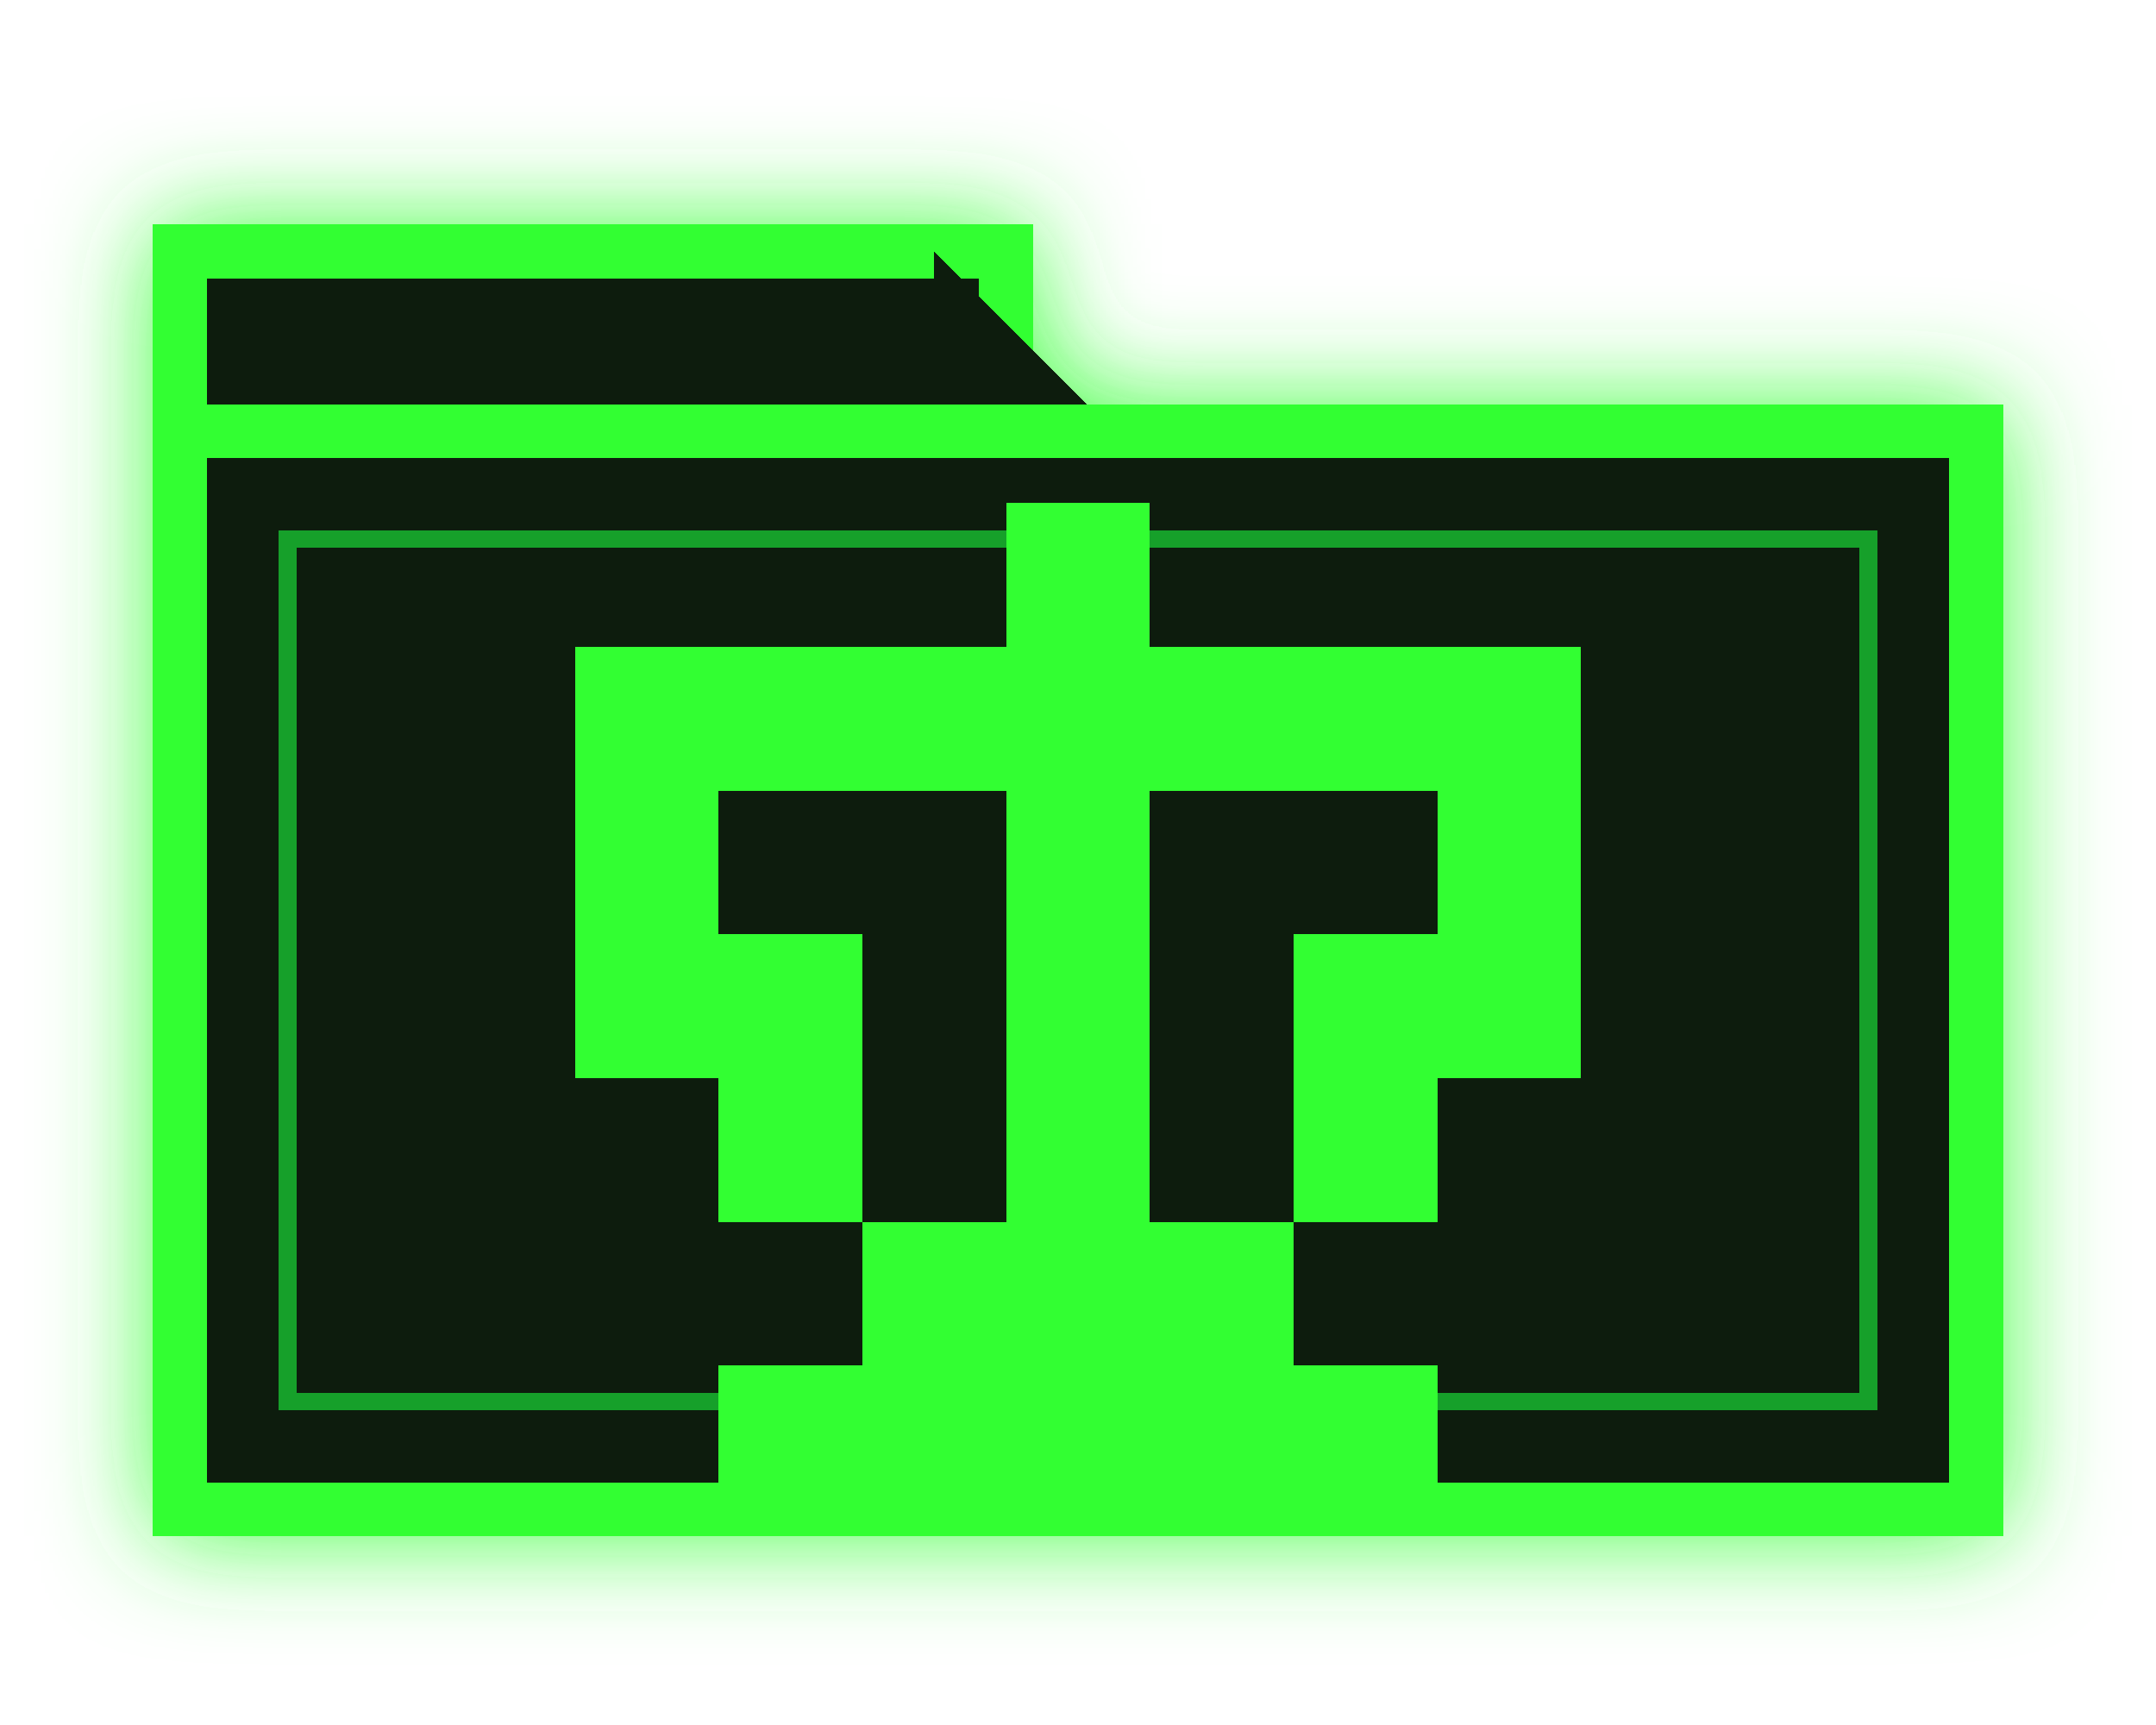
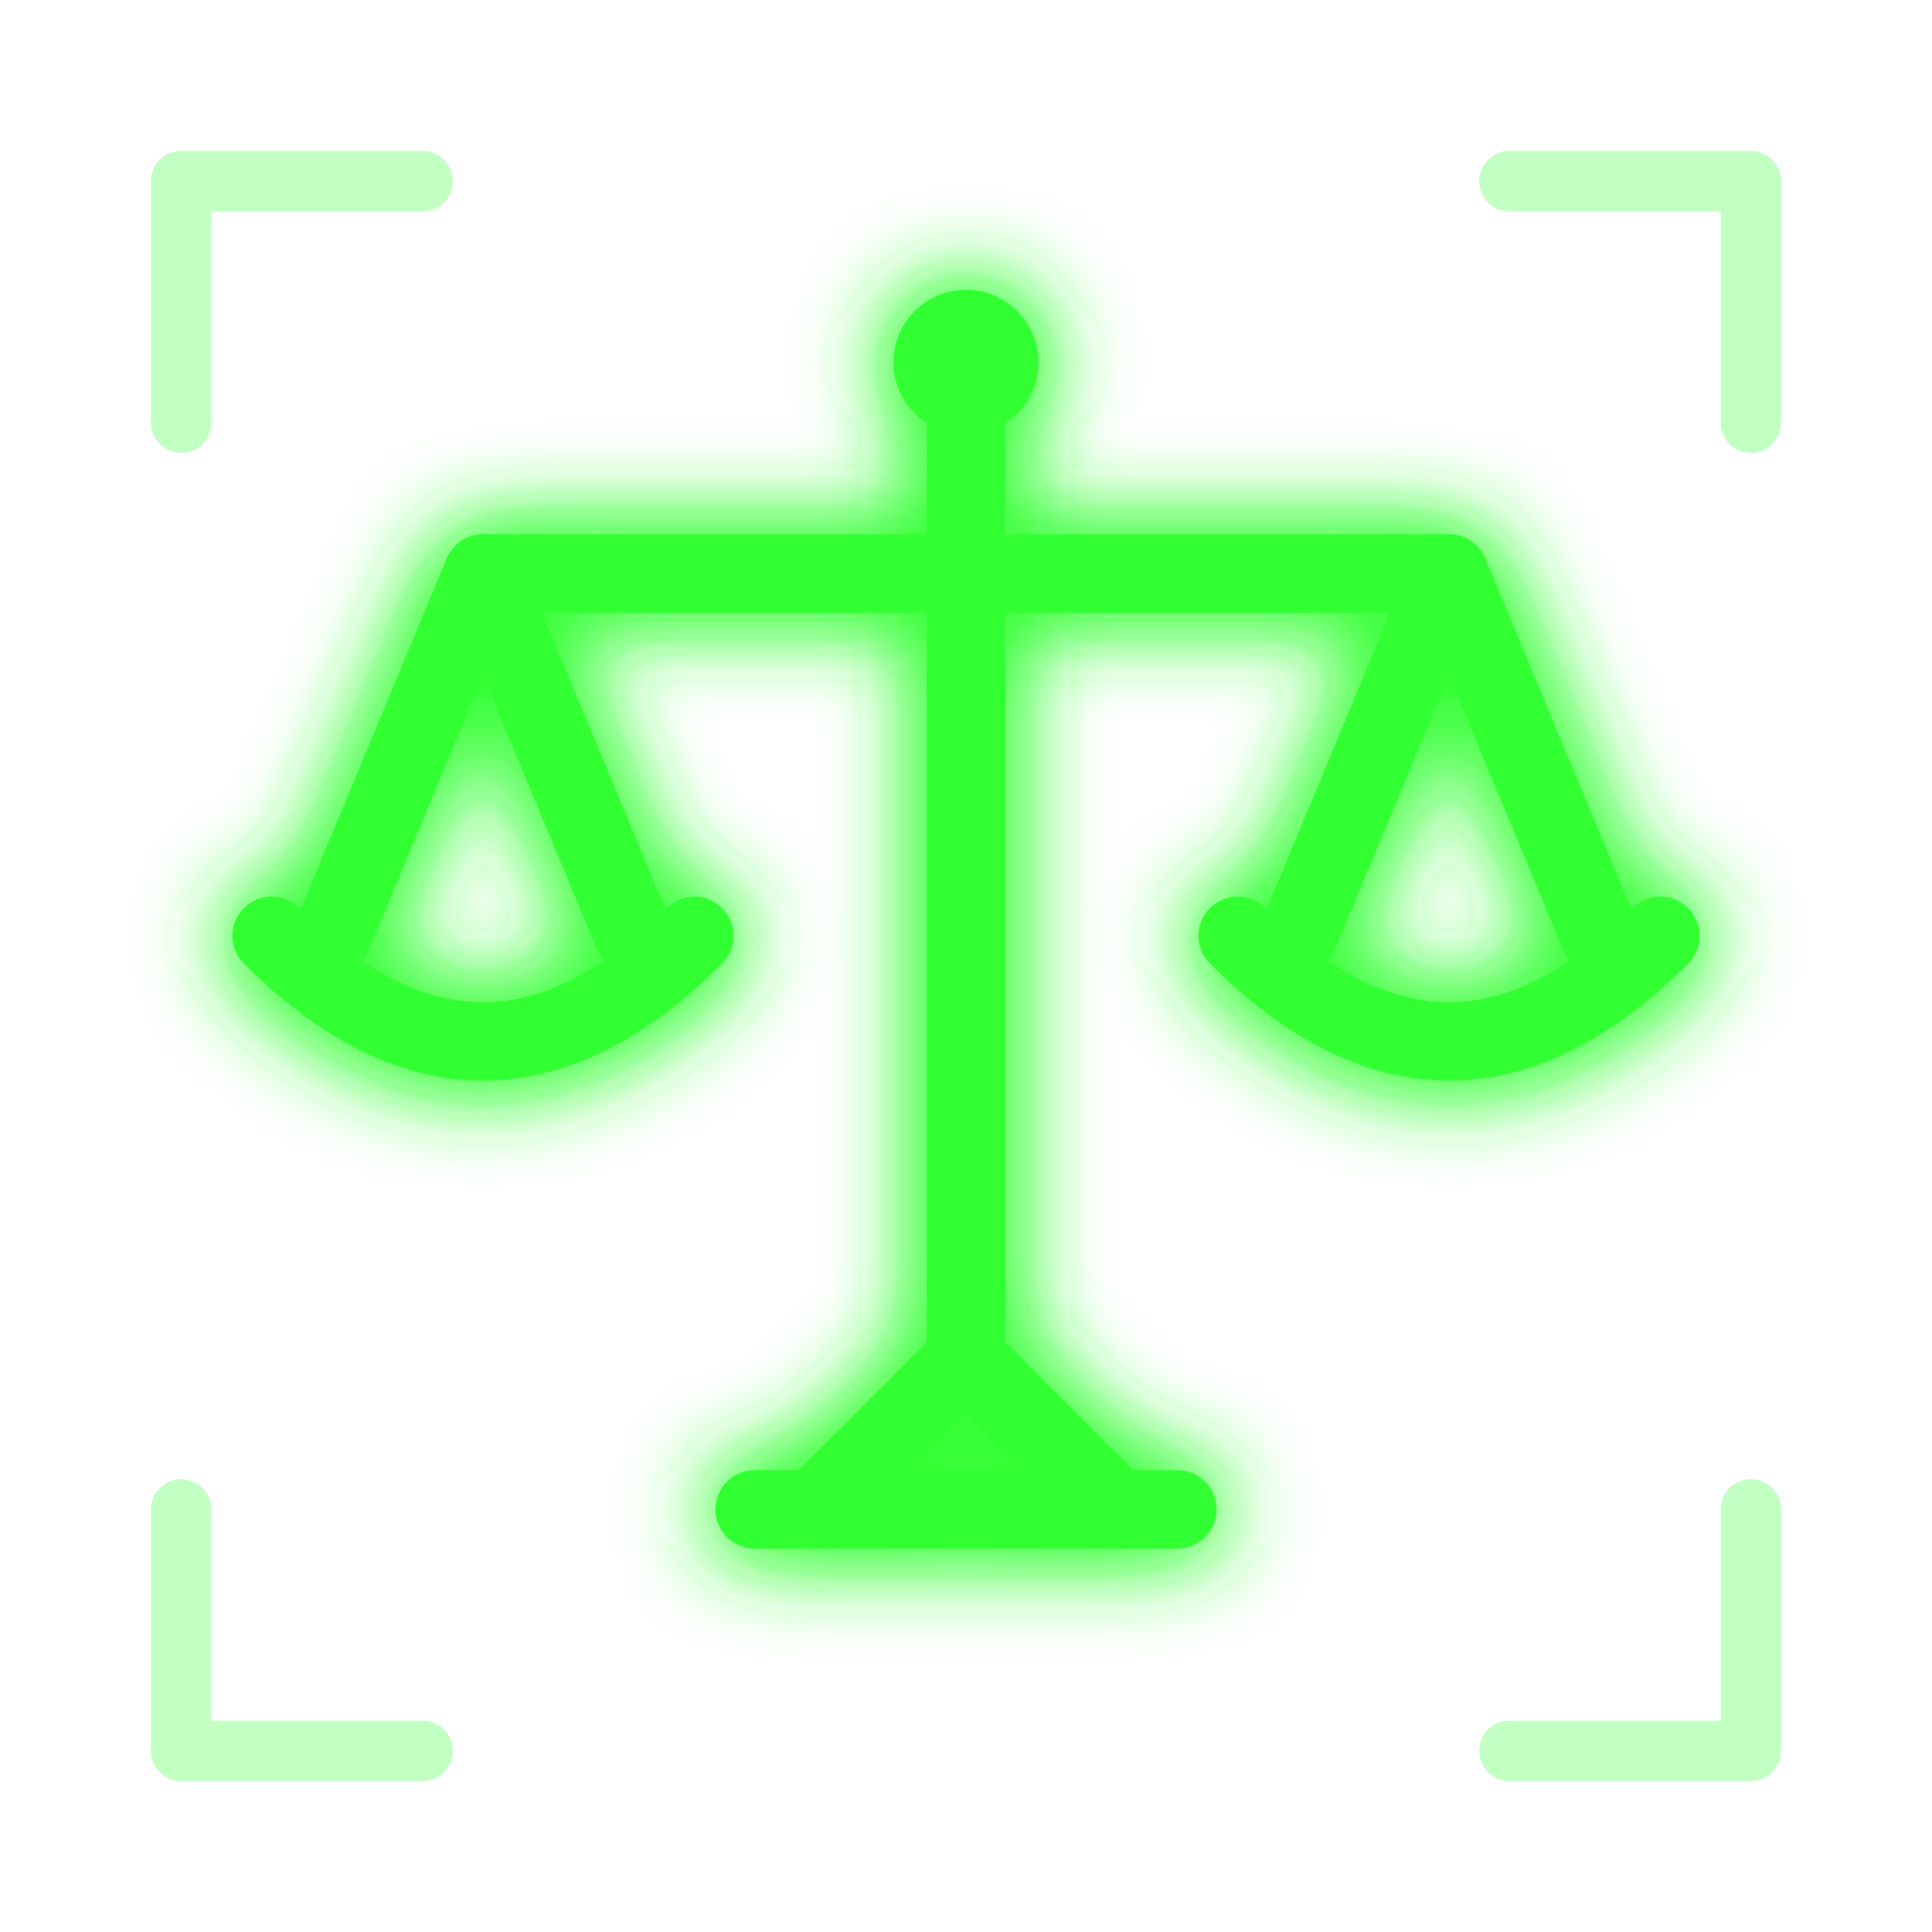
- <svg xmlns="http://www.w3.org/2000/svg" viewBox="0 0 120 96" shape-rendering="crispEdges" role="img" aria-label="ethics folder">
+ <svg xmlns="http://www.w3.org/2000/svg" viewBox="0 0 64 64" role="img" aria-label="Ethics and Society">
  <defs>
-     <filter id="g" x="-40%" y="-40%" width="180%" height="180%">
-       <feDropShadow dx="0" dy="0" stdDeviation="3" flood-color="#33ff33" flood-opacity="0.9" />
+     <filter id="cg" x="-40%" y="-40%" width="180%" height="180%">
+       <feGaussianBlur stdDeviation="1.5" result="b" />
+       <feMerge>
+         <feMergeNode in="b" />
+         <feMergeNode in="b" />
+         <feMergeNode in="SourceGraphic" />
+       </feMerge>
    </filter>
  </defs>
-   <g filter="url(#g)">
-     <rect x="10" y="14" width="46" height="12" fill="#0b1f10" stroke="#33ff33" stroke-width="3" />
-     <polygon points="52,14 64,26 52,26" fill="#0b1f10" />
-     <rect x="10" y="24" width="100" height="60" fill="#0b1f10" stroke="#33ff33" stroke-width="3" />
-     <rect x="16" y="30" width="88" height="48" fill="none" stroke="#12a02a" stroke-width="1" />
-     <rect x="56" y="28" width="8" height="8" fill="#33ff33" />
-     <rect x="32" y="36" width="8" height="8" fill="#33ff33" />
-     <rect x="40" y="36" width="8" height="8" fill="#33ff33" />
-     <rect x="48" y="36" width="8" height="8" fill="#33ff33" />
-     <rect x="56" y="36" width="8" height="8" fill="#33ff33" />
-     <rect x="64" y="36" width="8" height="8" fill="#33ff33" />
-     <rect x="72" y="36" width="8" height="8" fill="#33ff33" />
-     <rect x="80" y="36" width="8" height="8" fill="#33ff33" />
-     <rect x="32" y="44" width="8" height="8" fill="#33ff33" />
-     <rect x="56" y="44" width="8" height="8" fill="#33ff33" />
-     <rect x="80" y="44" width="8" height="8" fill="#33ff33" />
-     <rect x="32" y="52" width="8" height="8" fill="#33ff33" />
-     <rect x="40" y="52" width="8" height="8" fill="#33ff33" />
-     <rect x="56" y="52" width="8" height="8" fill="#33ff33" />
-     <rect x="72" y="52" width="8" height="8" fill="#33ff33" />
-     <rect x="80" y="52" width="8" height="8" fill="#33ff33" />
-     <rect x="40" y="60" width="8" height="8" fill="#33ff33" />
-     <rect x="56" y="60" width="8" height="8" fill="#33ff33" />
-     <rect x="72" y="60" width="8" height="8" fill="#33ff33" />
-     <rect x="48" y="68" width="8" height="8" fill="#33ff33" />
-     <rect x="56" y="68" width="8" height="8" fill="#33ff33" />
-     <rect x="64" y="68" width="8" height="8" fill="#33ff33" />
-     <rect x="40" y="76" width="8" height="8" fill="#33ff33" />
-     <rect x="48" y="76" width="8" height="8" fill="#33ff33" />
-     <rect x="56" y="76" width="8" height="8" fill="#33ff33" />
-     <rect x="64" y="76" width="8" height="8" fill="#33ff33" />
-     <rect x="72" y="76" width="8" height="8" fill="#33ff33" />
+   <g fill="none" stroke="#33ff33" stroke-width="2" stroke-linecap="round" stroke-linejoin="round" opacity=".3">
+     <path d="M6,14V6H14" />
+     <path d="M50,6H58V14" />
+     <path d="M58,50V58H50" />
+     <path d="M14,58H6V50" />
+   </g>
+   <g filter="url(#cg)" fill="none" stroke="#33ff33" stroke-width="2.6" stroke-linecap="round" stroke-linejoin="round">
+     <circle cx="32" cy="12" r="2.4" fill="#33ff33" stroke="none" />
+     <path d="M32,13V45" />
+     <path d="M16,19H48" />
+     <path d="M25,50H39" />
+     <path d="M32,45L27,50M32,45L37,50" />
+     <path d="M16,19L11,31M16,19L21,31" />
+     <path d="M9,31Q16,38 23,31" />
+     <path d="M48,19L43,31M48,19L53,31" />
+     <path d="M41,31Q48,38 55,31" />
  </g>
</svg>
